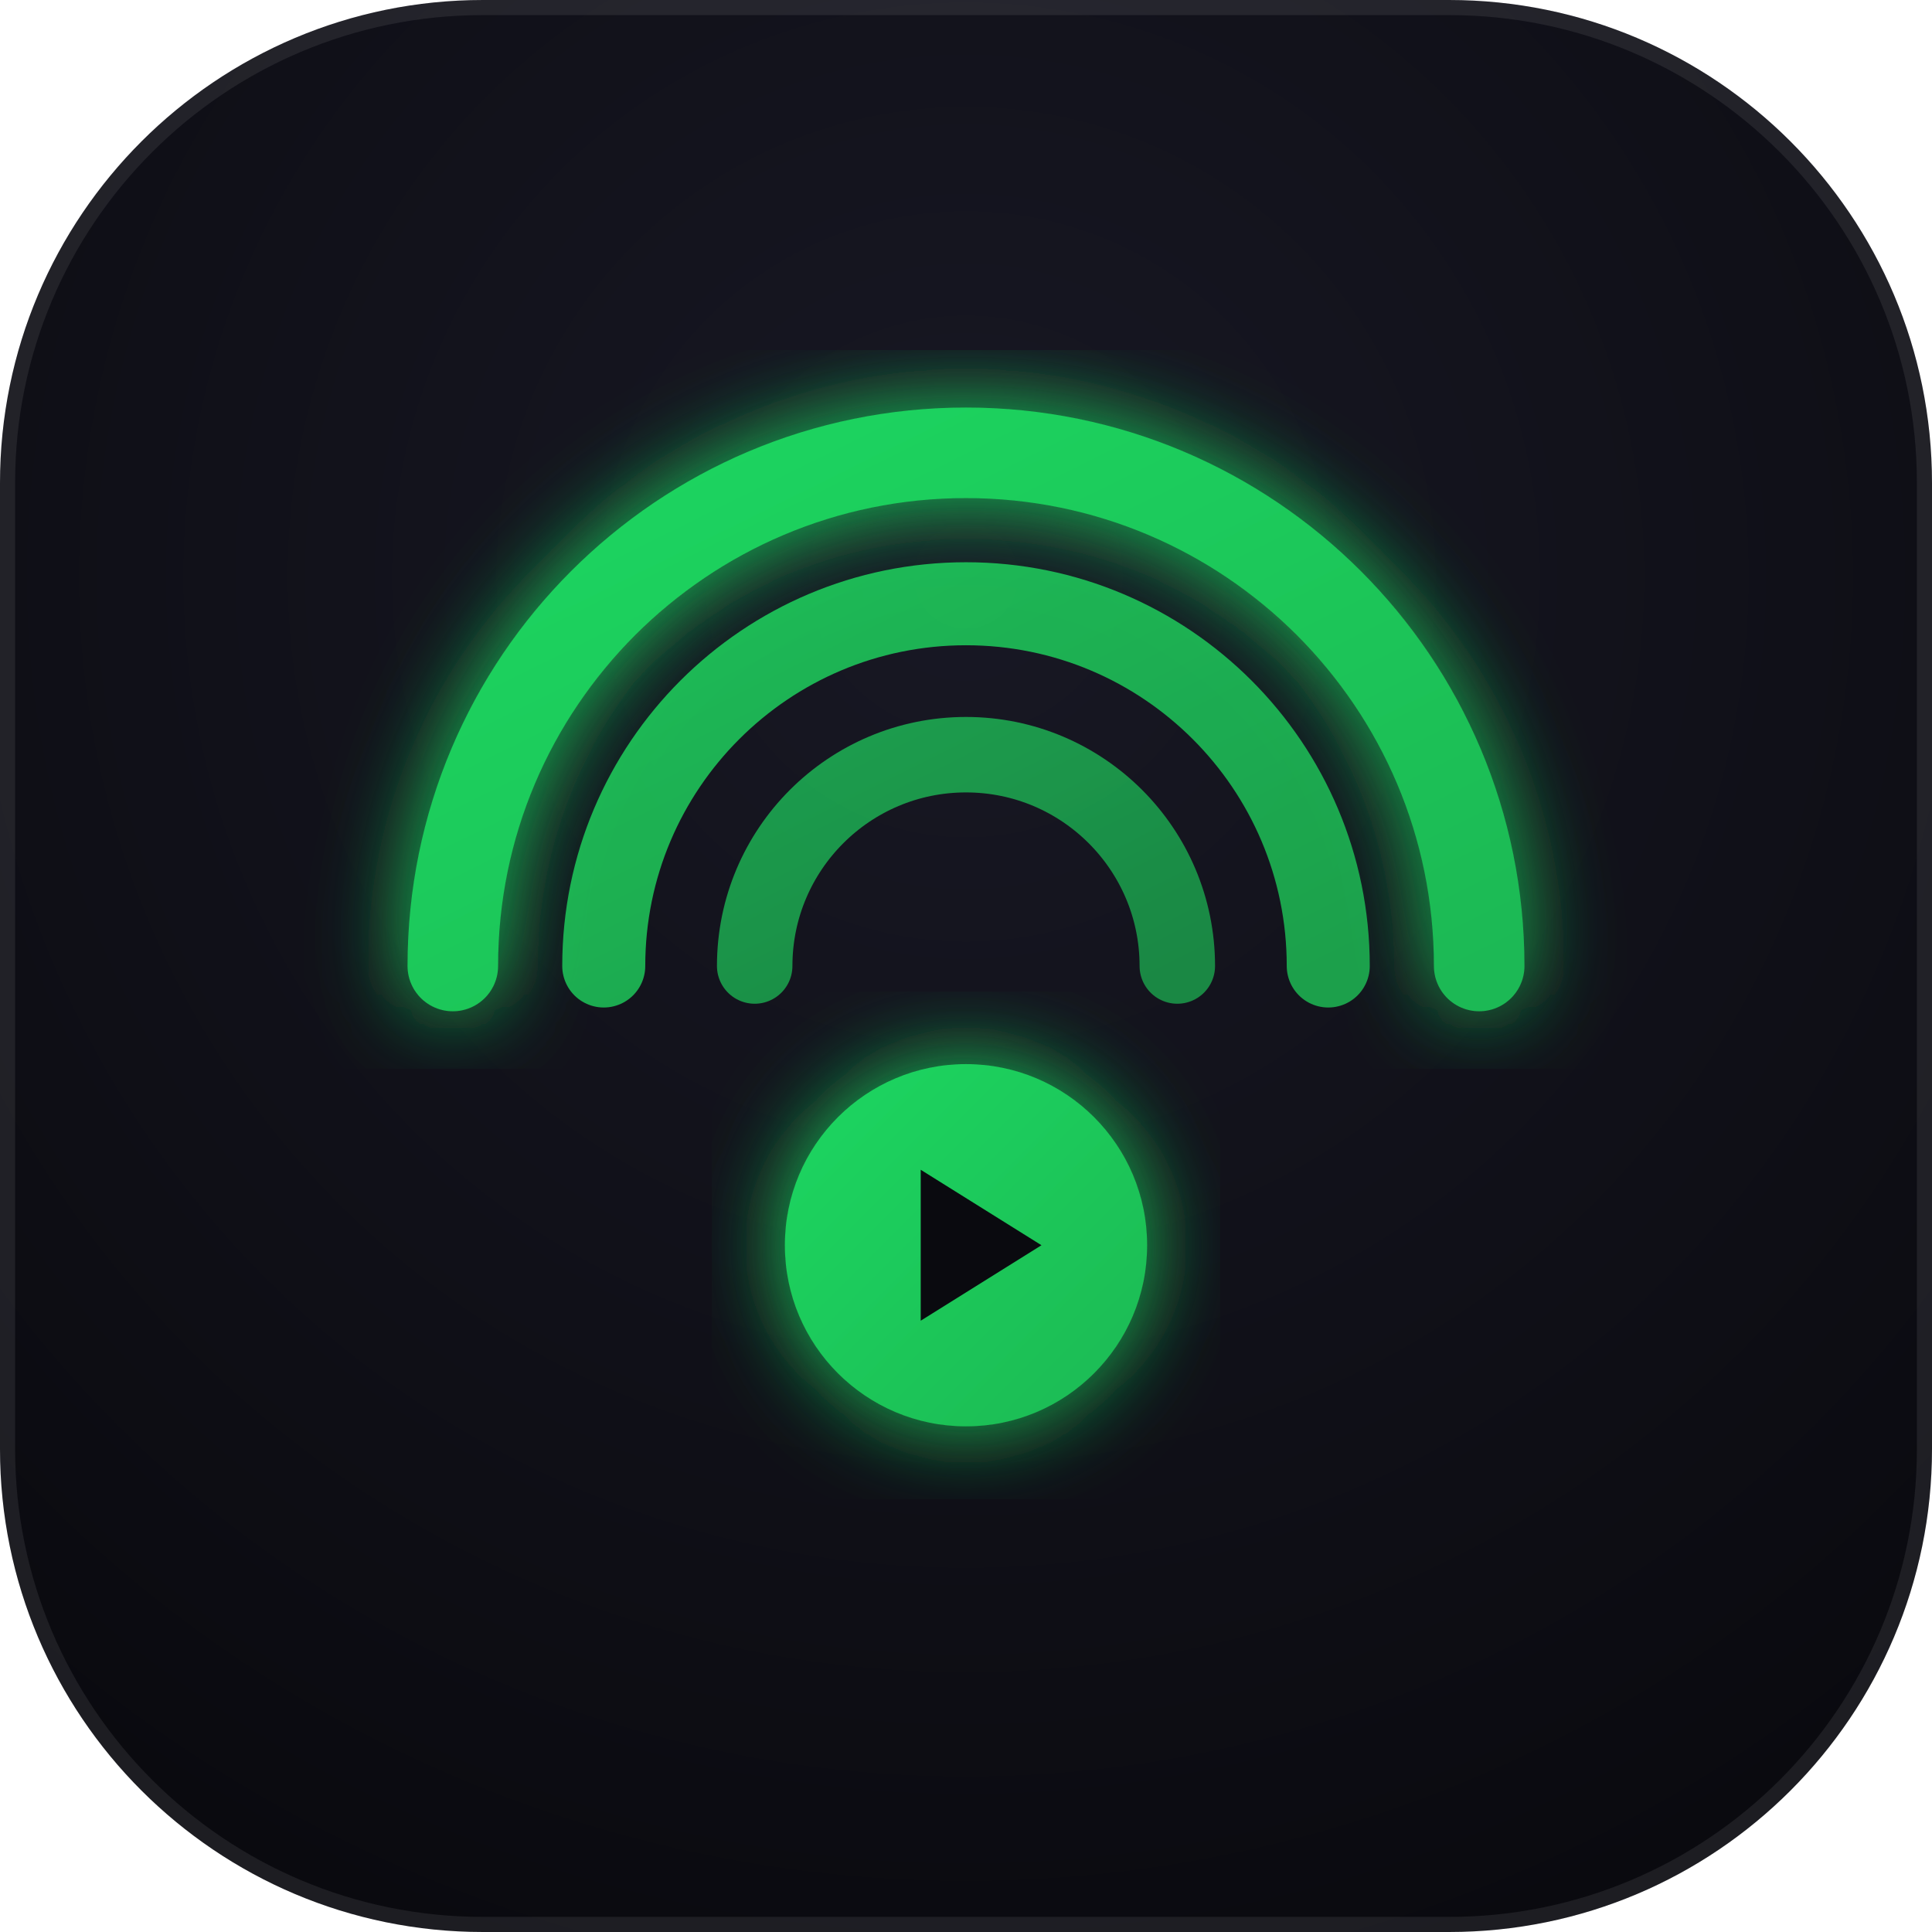
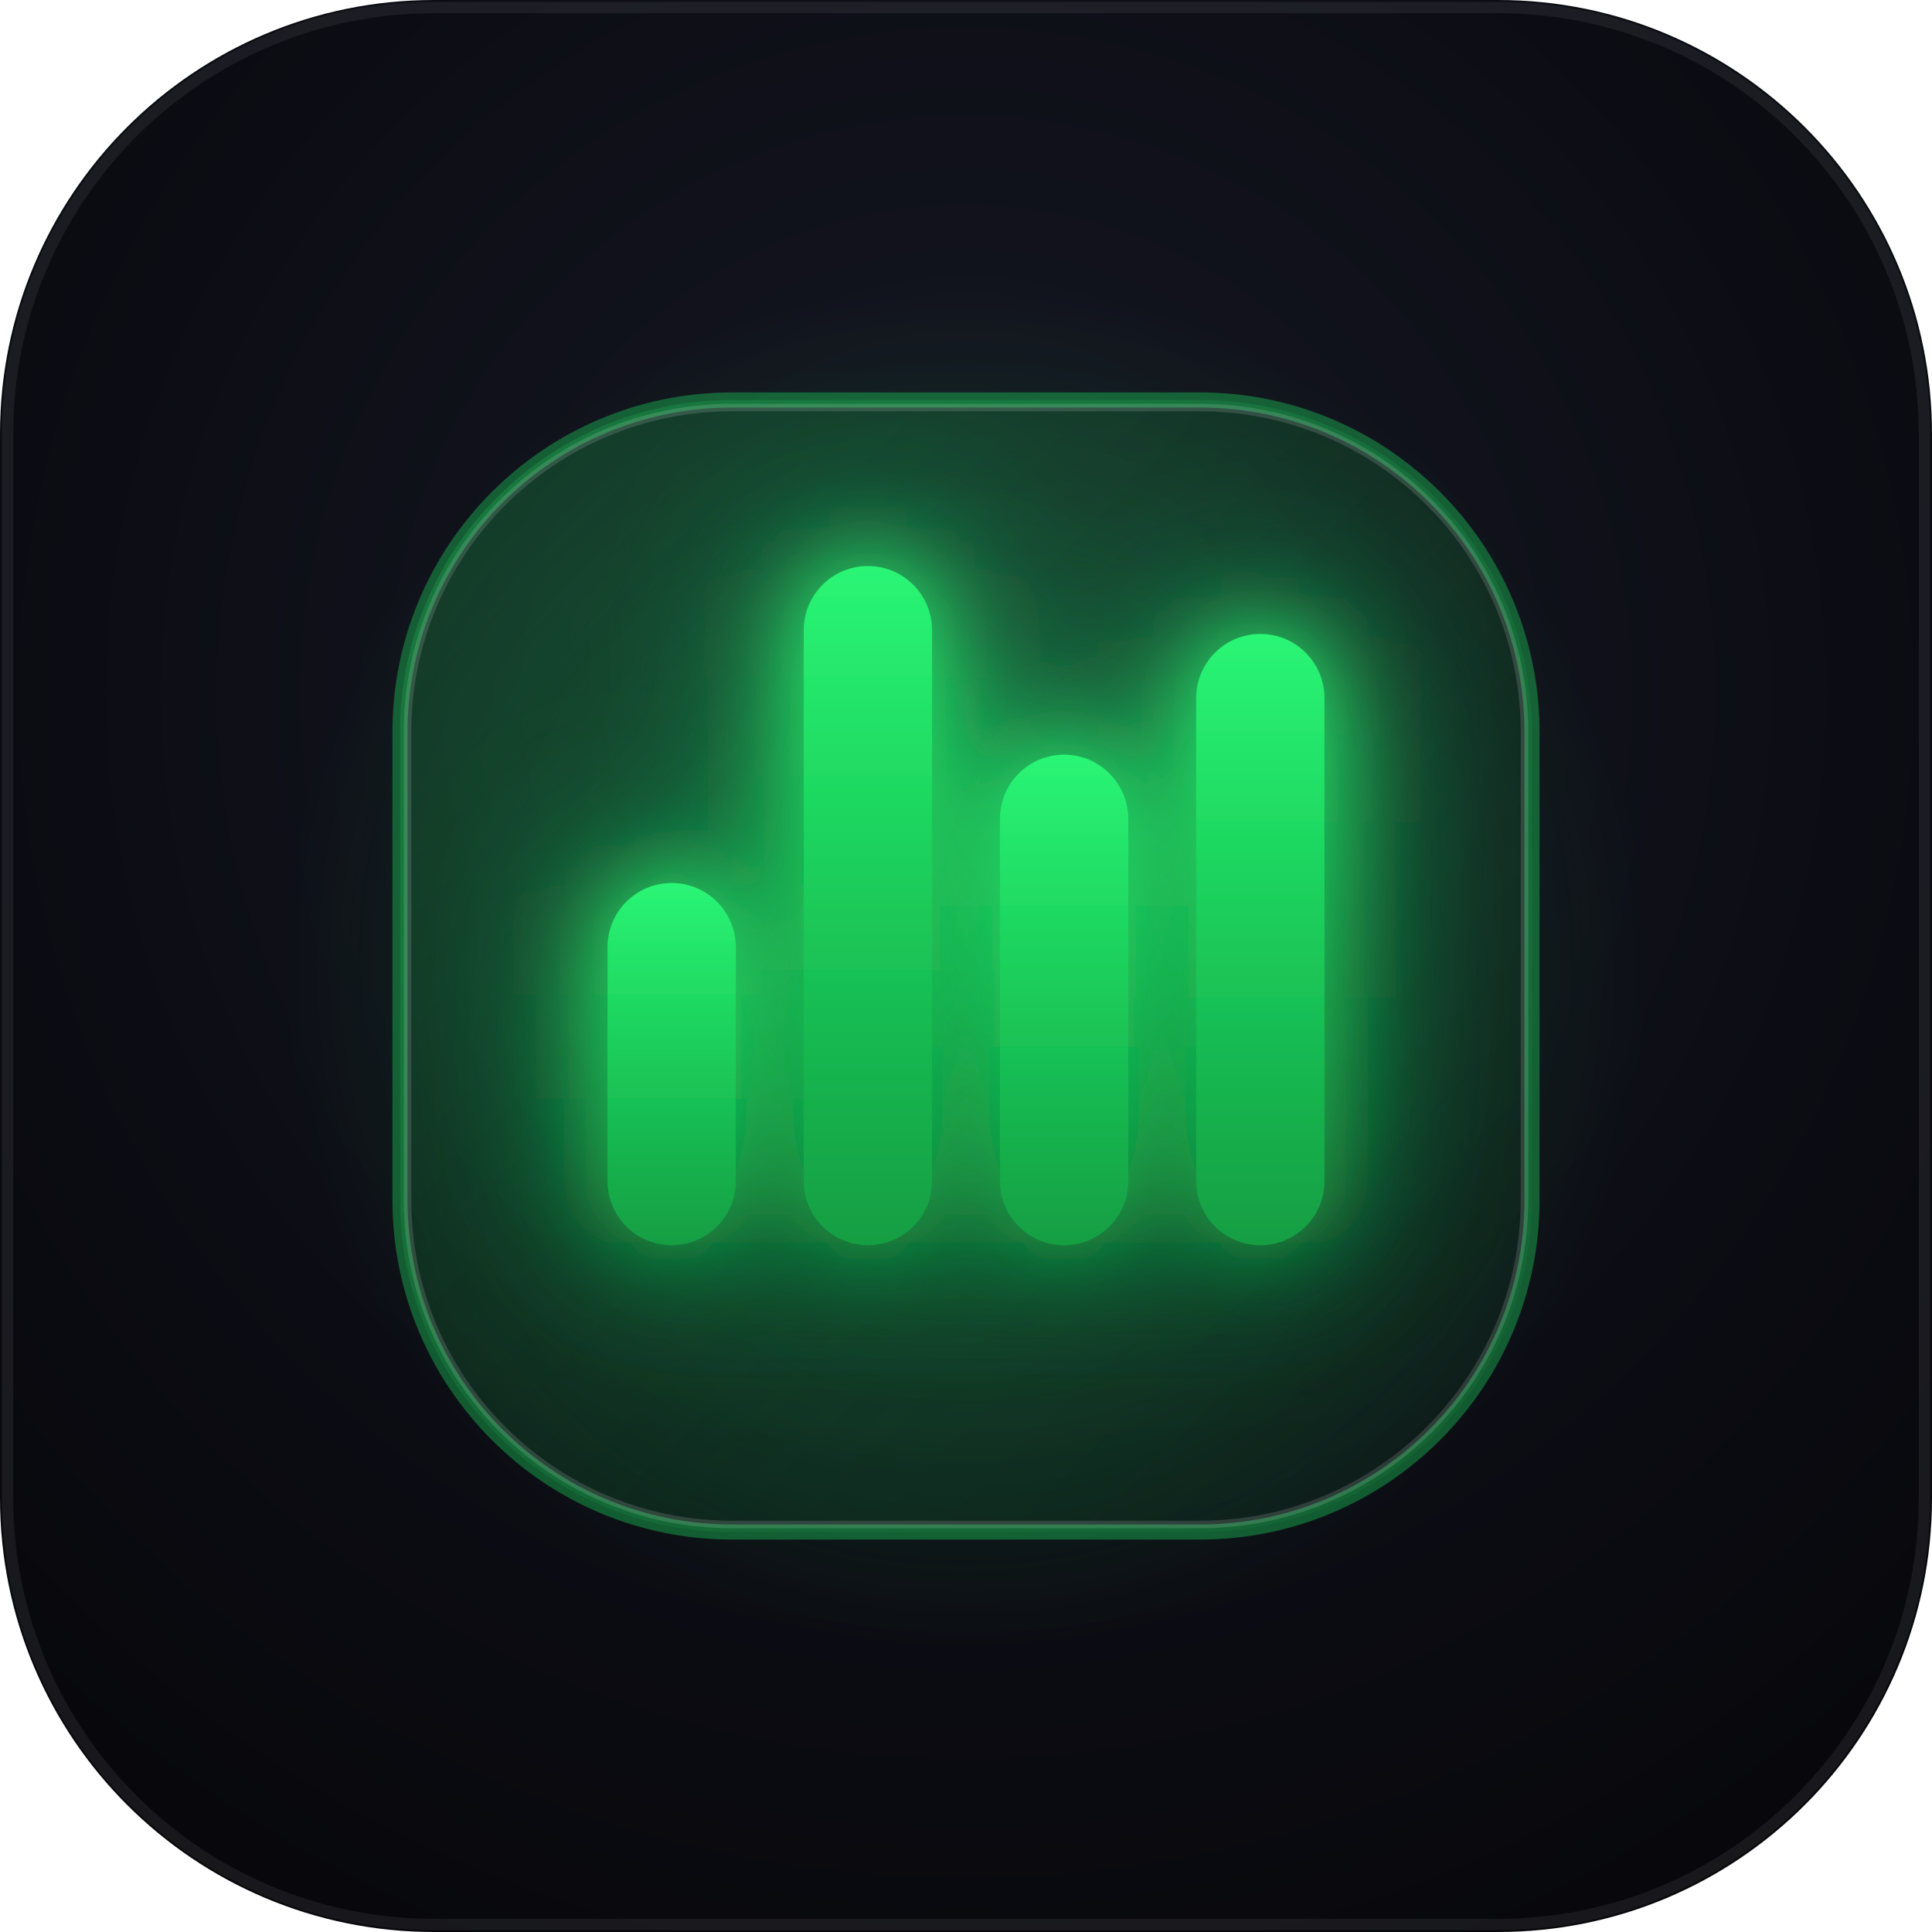
<svg xmlns="http://www.w3.org/2000/svg" viewBox="0 0 512 512" width="512" height="512">
  <defs>
-     <radialGradient id="bgGrad" cx="50%" cy="30%" r="75%">
-       <stop offset="0%" stop-color="#181824" />
-       <stop offset="100%" stop-color="#0a0a0f" />
+     <radialGradient id="bgGrad" cx="50%" cy="36%" r="76%">
+       <stop offset="0%" stop-color="#161824" />
+       <stop offset="60%" stop-color="#0c0d14" />
+       <stop offset="100%" stop-color="#07070a" />
    </radialGradient>
-     <linearGradient id="neonGrad" x1="0%" y1="0%" x2="100%" y2="100%">
-       <stop offset="0%" stop-color="#1ed760" />
-       <stop offset="100%" stop-color="#1db954" />
+     <linearGradient id="glassGrad" x1="0%" y1="0%" x2="100%" y2="100%">
+       <stop offset="0%" stop-color="rgba(30, 215, 96, 0.22)" />
+       <stop offset="100%" stop-color="rgba(20, 150, 65, 0.08)" />
    </linearGradient>
-     <filter id="neonGlow" x="-20%" y="-20%" width="140%" height="140%">
-       <feGaussianBlur stdDeviation="12" result="blur" />
+     <linearGradient id="barGrad" x1="0%" y1="0%" x2="0%" y2="100%">
+       <stop offset="0%" stop-color="#2af575" />
+       <stop offset="35%" stop-color="#1ed760" />
+       <stop offset="100%" stop-color="#129e43" />
+     </linearGradient>
+     <radialGradient id="ambientGlow" cx="50%" cy="50%" r="50%">
+       <stop offset="0%" stop-color="rgba(30, 215, 96, 0.38)" />
+       <stop offset="50%" stop-color="rgba(30, 215, 96, 0.15)" />
+       <stop offset="100%" stop-color="rgba(30, 215, 96, 0)" />
+     </radialGradient>
+     <filter id="neonGlow" x="-50%" y="-50%" width="200%" height="200%">
+       <feGaussianBlur in="SourceGraphic" stdDeviation="12" result="blur1" />
+       <feGaussianBlur in="SourceGraphic" stdDeviation="24" result="blur2" />
      <feMerge>
-         <feMergeNode in="blur" />
+         <feMergeNode in="blur2" />
+         <feMergeNode in="blur1" />
        <feMergeNode in="SourceGraphic" />
      </feMerge>
    </filter>
  </defs>
-   <rect width="512" height="512" rx="128" fill="url(#bgGrad)" />
-   <rect width="508" height="508" x="2" y="2" rx="126" fill="none" stroke="rgba(255,255,255,0.08)" stroke-width="4" />
-   <path d="M120 256 A136 136 0 0 1 392 256" fill="none" stroke="url(#neonGrad)" stroke-width="24" stroke-linecap="round" filter="url(#neonGlow)" />
-   <path d="M160 256 A96 96 0 0 1 352 256" fill="none" stroke="url(#neonGrad)" stroke-width="22" stroke-linecap="round" opacity="0.85" />
-   <path d="M200 256 A56 56 0 0 1 312 256" fill="none" stroke="url(#neonGrad)" stroke-width="20" stroke-linecap="round" opacity="0.7" />
-   <circle cx="256" cy="330" r="48" fill="url(#neonGrad)" filter="url(#neonGlow)" />
-   <polygon points="244,310 276,330 244,350" fill="#0a0a0f" />
+   <rect width="512" height="512" rx="115" fill="url(#bgGrad)" />
+   <rect x="2" y="2" width="508" height="508" rx="113" fill="none" stroke="rgba(255,255,255,0.07)" stroke-width="3" />
+   <circle cx="256" cy="256" r="180" fill="url(#ambientGlow)" />
+   <rect x="106" y="106" width="300" height="300" rx="88" fill="url(#glassGrad)" stroke="rgba(30, 215, 96, 0.38)" stroke-width="4" />
+   <rect x="108" y="108" width="296" height="296" rx="86" fill="none" stroke="rgba(255, 255, 255, 0.14)" stroke-width="2" />
+   <g filter="url(#neonGlow)">
+     <rect x="161" y="234" width="34" height="96" rx="17" fill="url(#barGrad)" />
+     <rect x="213" y="150" width="34" height="180" rx="17" fill="url(#barGrad)" />
+     <rect x="265" y="200" width="34" height="130" rx="17" fill="url(#barGrad)" />
+     <rect x="317" y="168" width="34" height="162" rx="17" fill="url(#barGrad)" />
+   </g>
</svg>
